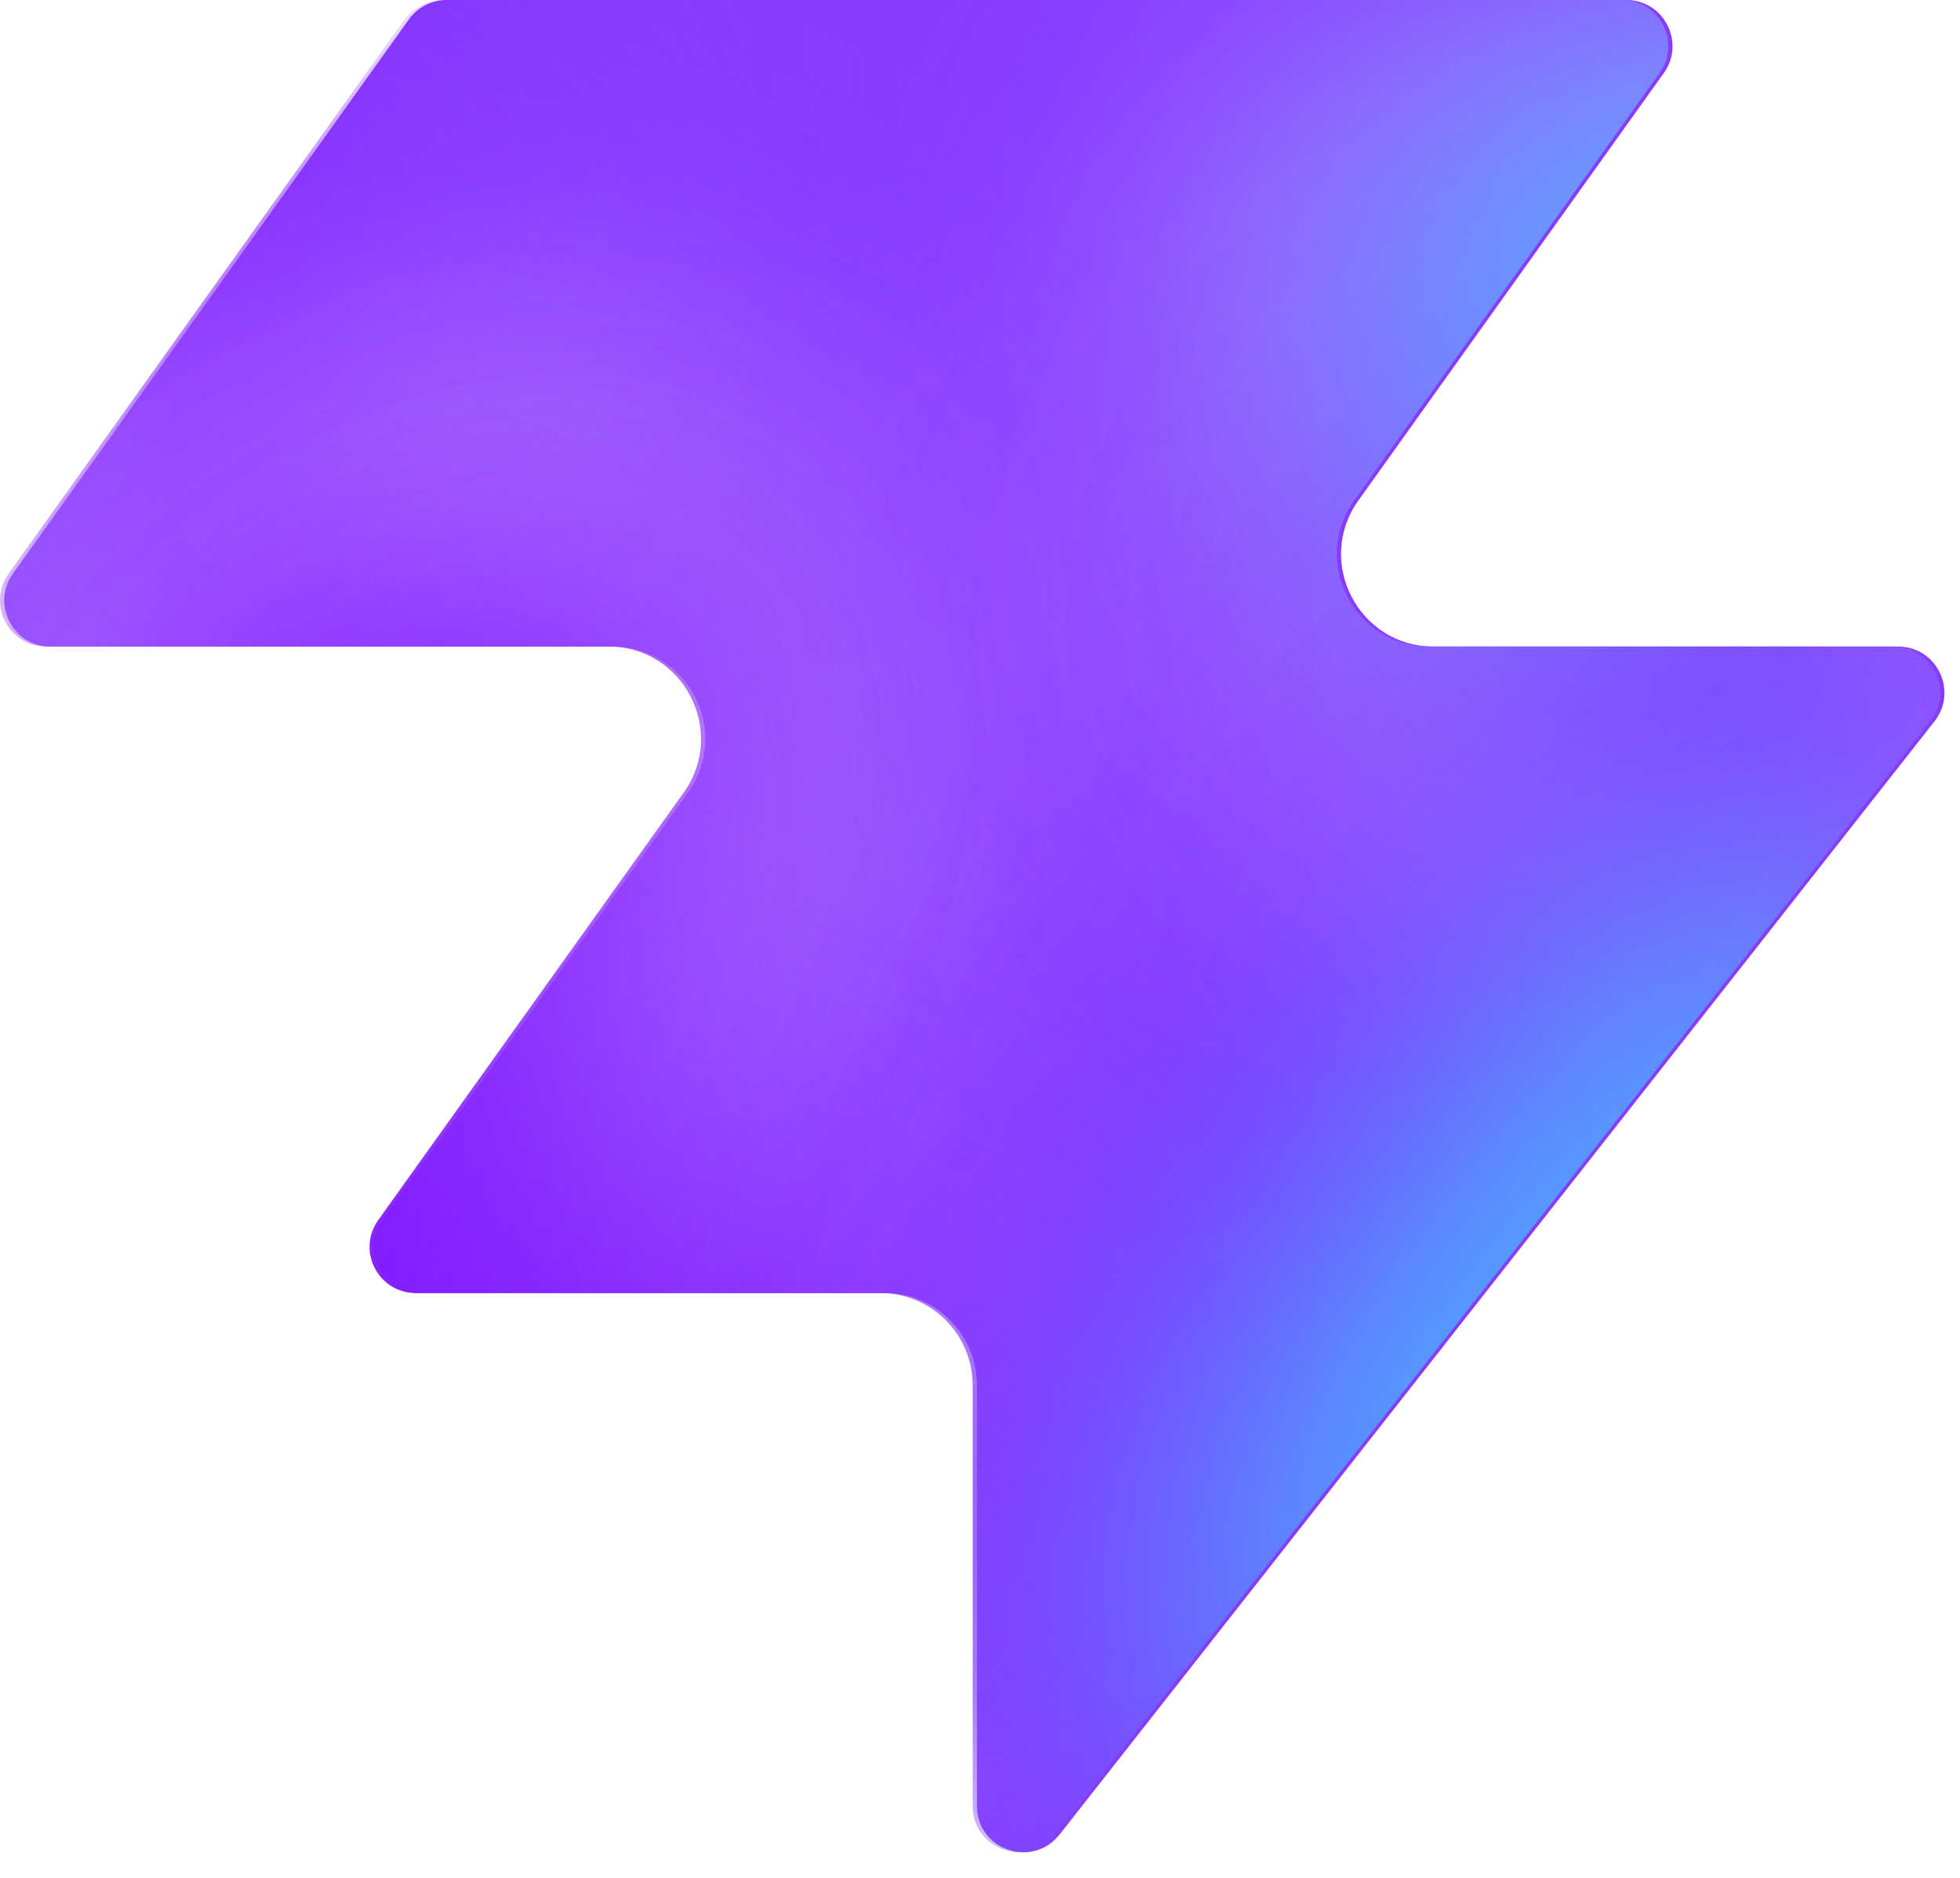
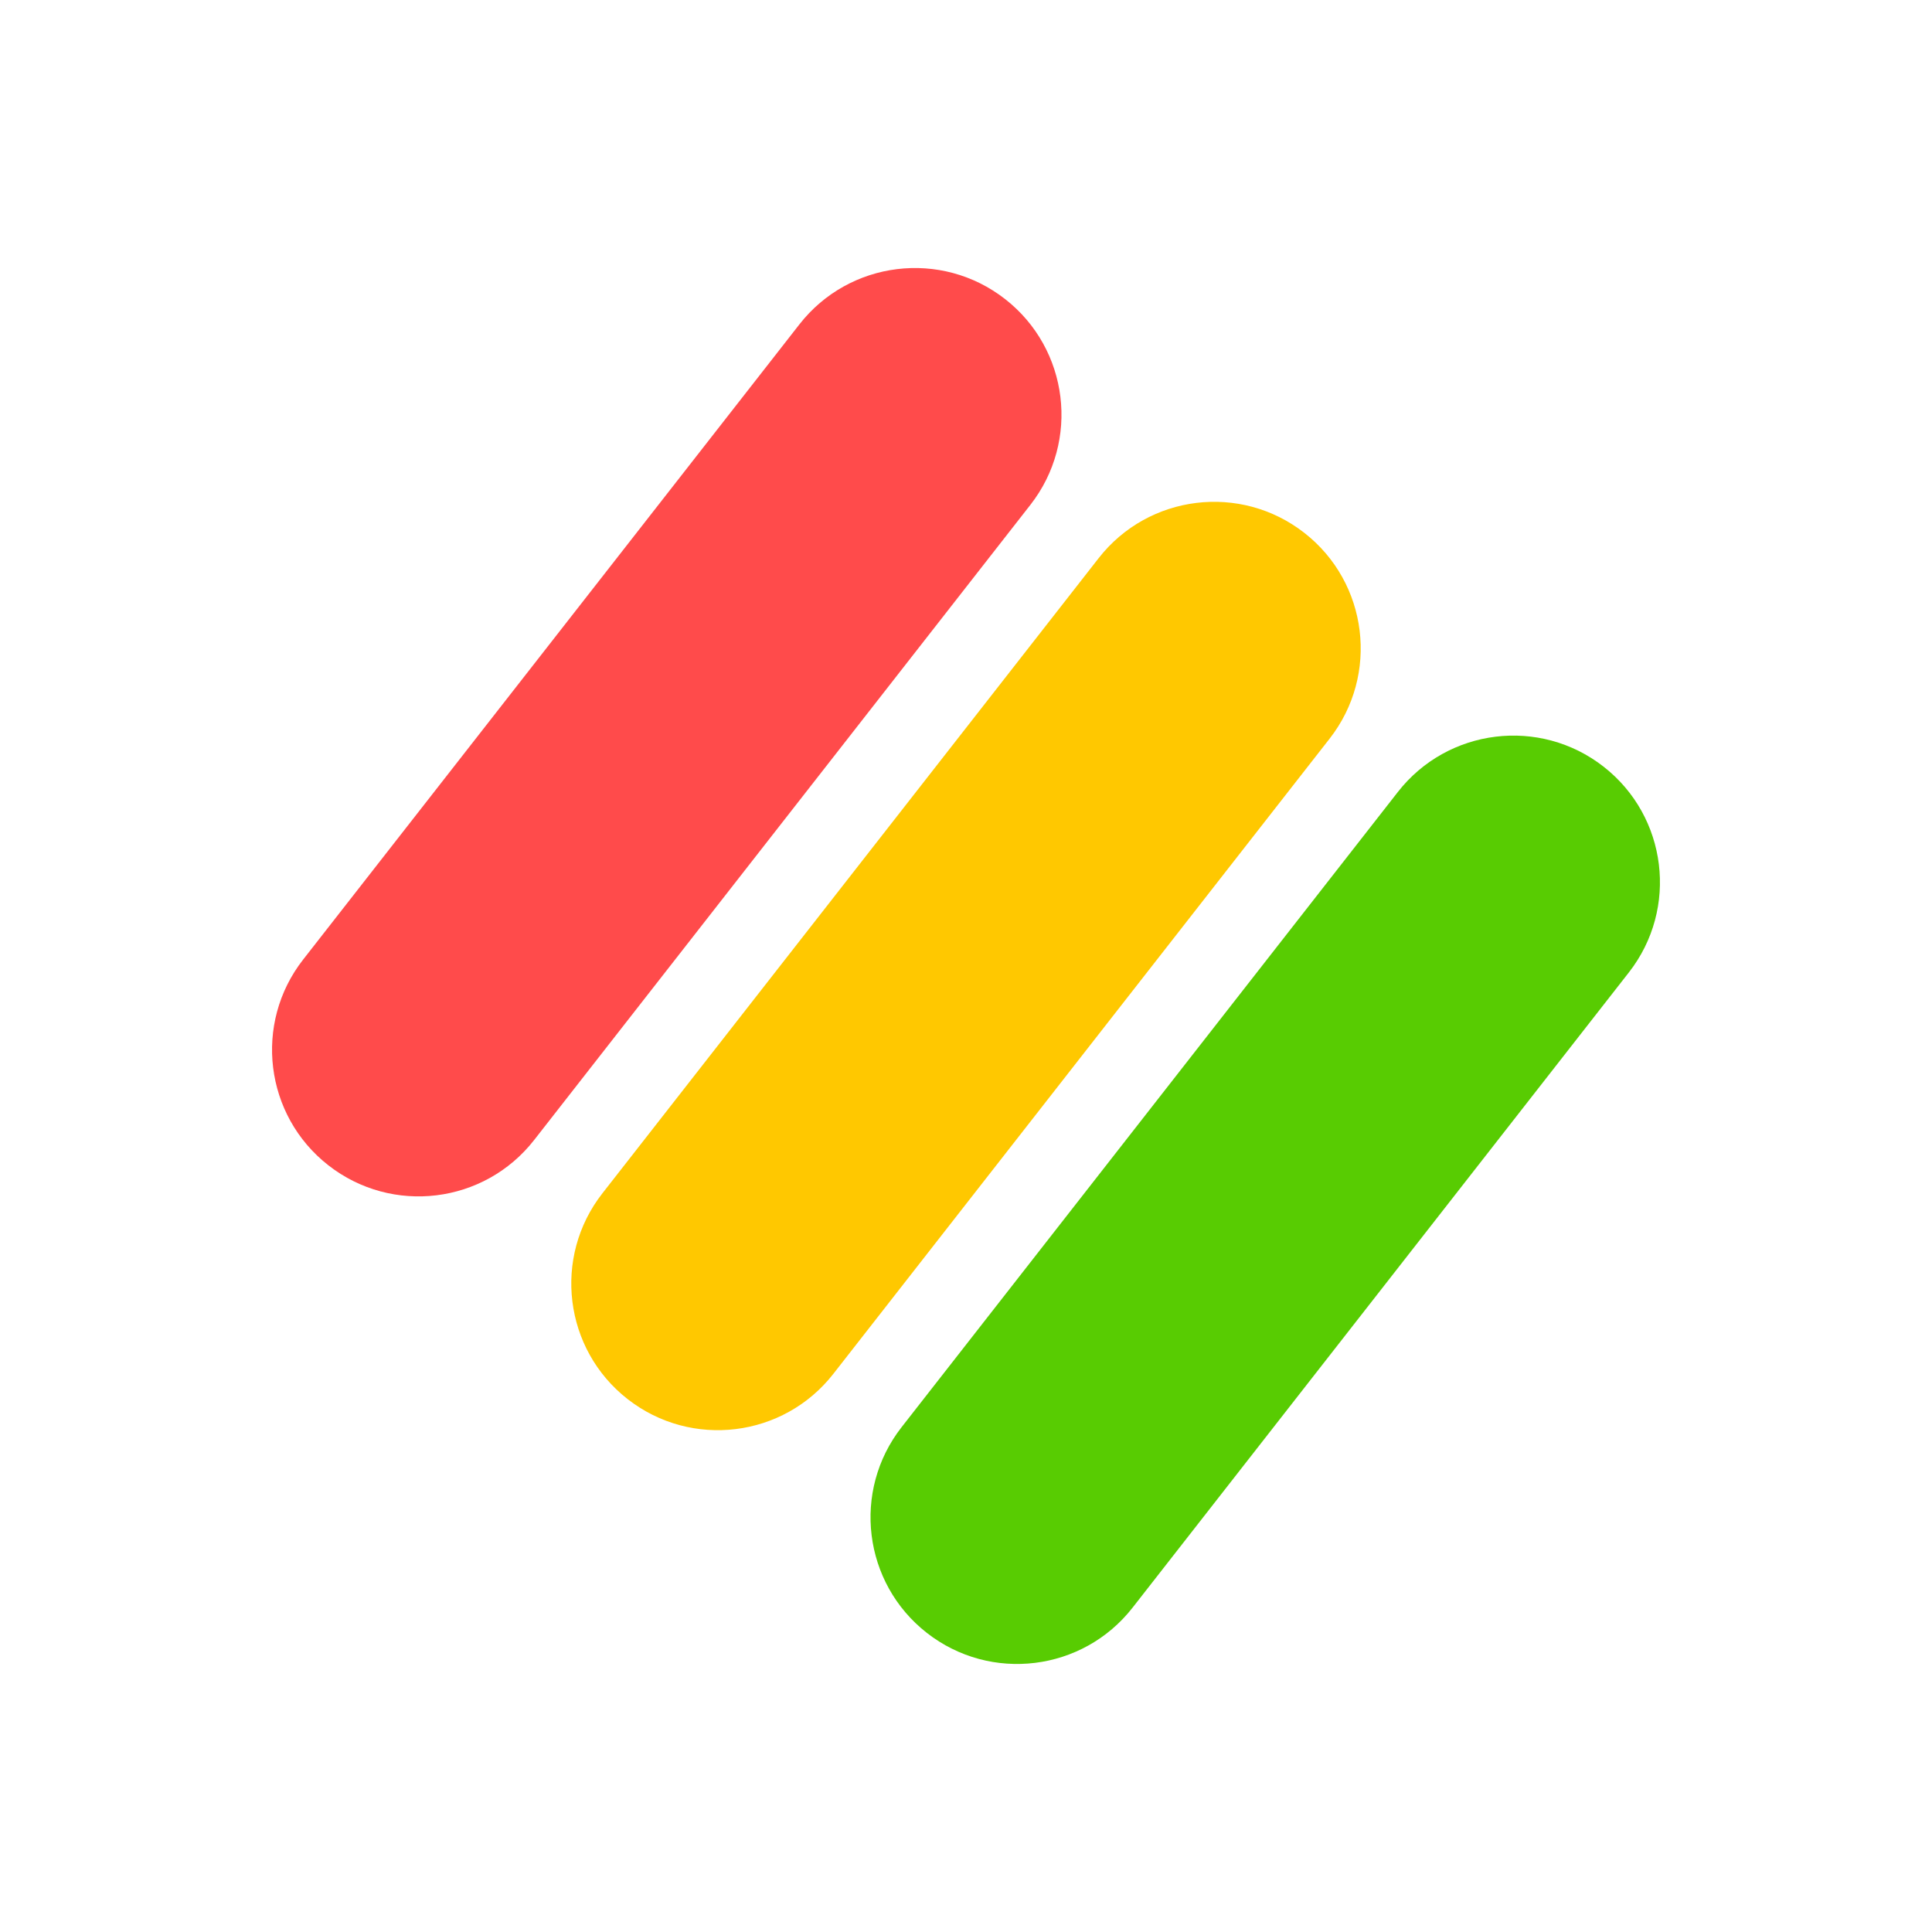
- <svg xmlns="http://www.w3.org/2000/svg" width="48" height="46" fill="none" viewBox="0 0 48 46">
-   <path fill="#863bff" d="M25.946 44.938c-.664.845-2.021.375-2.021-.698V33.937a2.26 2.26 0 0 0-2.262-2.262H10.287c-.92 0-1.456-1.04-.92-1.788l7.48-10.471c1.07-1.497 0-3.578-1.842-3.578H1.237c-.92 0-1.456-1.04-.92-1.788L10.013.474c.214-.297.556-.474.92-.474h28.894c.92 0 1.456 1.04.92 1.788l-7.48 10.471c-1.07 1.498 0 3.579 1.842 3.579h11.377c.943 0 1.473 1.088.89 1.83L25.947 44.94z" style="fill:#863bff;fill:color(display-p3 .525 .23 1);fill-opacity:1" />
-   <mask id="a" width="48" height="46" x="0" y="0" maskUnits="userSpaceOnUse" style="mask-type:alpha">
-     <path fill="#000" d="M25.842 44.938c-.664.844-2.021.375-2.021-.698V33.937a2.26 2.26 0 0 0-2.262-2.262H10.183c-.92 0-1.456-1.04-.92-1.788l7.48-10.471c1.07-1.498 0-3.579-1.842-3.579H1.133c-.92 0-1.456-1.04-.92-1.787L9.91.473c.214-.297.556-.474.92-.474h28.894c.92 0 1.456 1.04.92 1.788l-7.48 10.471c-1.07 1.498 0 3.578 1.842 3.578h11.377c.943 0 1.473 1.088.89 1.832L25.843 44.94z" style="fill:#000;fill-opacity:1" />
-   </mask>
-   <g mask="url(#a)">
-     <g filter="url(#b)">
-       <ellipse cx="5.508" cy="14.704" fill="#ede6ff" rx="5.508" ry="14.704" style="fill:#ede6ff;fill:color(display-p3 .927 .903 1);fill-opacity:1" transform="matrix(.00324 1 1 -.00324 -4.47 31.516)" />
-     </g>
-     <g filter="url(#c)">
-       <ellipse cx="10.399" cy="29.851" fill="#ede6ff" rx="10.399" ry="29.851" style="fill:#ede6ff;fill:color(display-p3 .927 .903 1);fill-opacity:1" transform="matrix(.00324 1 1 -.00324 -39.328 7.883)" />
-     </g>
-     <g filter="url(#d)">
-       <ellipse cx="5.508" cy="30.487" fill="#7e14ff" rx="5.508" ry="30.487" style="fill:#7e14ff;fill:color(display-p3 .492 .077 1);fill-opacity:1" transform="rotate(89.814 -25.913 -14.639)scale(1 -1)" />
-     </g>
-     <g filter="url(#e)">
-       <ellipse cx="5.508" cy="30.599" fill="#7e14ff" rx="5.508" ry="30.599" style="fill:#7e14ff;fill:color(display-p3 .492 .077 1);fill-opacity:1" transform="rotate(89.814 -32.644 -3.334)scale(1 -1)" />
-     </g>
-     <g filter="url(#f)">
-       <ellipse cx="5.508" cy="30.599" fill="#7e14ff" rx="5.508" ry="30.599" style="fill:#7e14ff;fill:color(display-p3 .492 .077 1);fill-opacity:1" transform="matrix(.00324 1 1 -.00324 -34.34 30.47)" />
-     </g>
-     <g filter="url(#g)">
-       <ellipse cx="14.072" cy="22.078" fill="#ede6ff" rx="14.072" ry="22.078" style="fill:#ede6ff;fill:color(display-p3 .927 .903 1);fill-opacity:1" transform="rotate(93.35 24.506 48.493)scale(-1 1)" />
-     </g>
-     <g filter="url(#h)">
-       <ellipse cx="3.47" cy="21.501" fill="#7e14ff" rx="3.47" ry="21.501" style="fill:#7e14ff;fill:color(display-p3 .492 .077 1);fill-opacity:1" transform="rotate(89.009 28.708 47.59)scale(-1 1)" />
-     </g>
-     <g filter="url(#i)">
-       <ellipse cx="3.47" cy="21.501" fill="#7e14ff" rx="3.47" ry="21.501" style="fill:#7e14ff;fill:color(display-p3 .492 .077 1);fill-opacity:1" transform="rotate(89.009 28.708 47.59)scale(-1 1)" />
-     </g>
-     <g filter="url(#j)">
-       <ellipse cx=".387" cy="8.972" fill="#7e14ff" rx="4.407" ry="29.108" style="fill:#7e14ff;fill:color(display-p3 .492 .077 1);fill-opacity:1" transform="rotate(39.51 .387 8.972)" />
-     </g>
-     <g filter="url(#k)">
-       <ellipse cx="47.523" cy="-6.092" fill="#7e14ff" rx="4.407" ry="29.108" style="fill:#7e14ff;fill:color(display-p3 .492 .077 1);fill-opacity:1" transform="rotate(37.892 47.523 -6.092)" />
-     </g>
-     <g filter="url(#l)">
-       <ellipse cx="41.412" cy="6.333" fill="#47bfff" rx="5.971" ry="9.665" style="fill:#47bfff;fill:color(display-p3 .28 .748 1);fill-opacity:1" transform="rotate(37.892 41.412 6.333)" />
-     </g>
-     <g filter="url(#m)">
-       <ellipse cx="-1.879" cy="38.332" fill="#7e14ff" rx="4.407" ry="29.108" style="fill:#7e14ff;fill:color(display-p3 .492 .077 1);fill-opacity:1" transform="rotate(37.892 -1.88 38.332)" />
-     </g>
-     <g filter="url(#n)">
-       <ellipse cx="-1.879" cy="38.332" fill="#7e14ff" rx="4.407" ry="29.108" style="fill:#7e14ff;fill:color(display-p3 .492 .077 1);fill-opacity:1" transform="rotate(37.892 -1.88 38.332)" />
-     </g>
-     <g filter="url(#o)">
-       <ellipse cx="35.651" cy="29.907" fill="#7e14ff" rx="4.407" ry="29.108" style="fill:#7e14ff;fill:color(display-p3 .492 .077 1);fill-opacity:1" transform="rotate(37.892 35.651 29.907)" />
-     </g>
-     <g filter="url(#p)">
-       <ellipse cx="38.418" cy="32.4" fill="#47bfff" rx="5.971" ry="15.297" style="fill:#47bfff;fill:color(display-p3 .28 .748 1);fill-opacity:1" transform="rotate(37.892 38.418 32.4)" />
-     </g>
+ <svg xmlns="http://www.w3.org/2000/svg" viewBox="-5 -5 58 58">
+   <g transform="rotate(38 24 24)">
+     <rect x="8.2" y="7.5" width="8.8" height="33" rx="4.4" fill="#ff4b4b" />
+     <rect x="19.6" y="7.5" width="8.8" height="33" rx="4.4" fill="#ffc800" />
+     <rect x="31" y="7.5" width="8.8" height="33" rx="4.4" fill="#58cc02" />
  </g>
-   <defs>
-     <filter id="b" width="60.045" height="41.654" x="-19.77" y="16.149" color-interpolation-filters="sRGB" filterUnits="userSpaceOnUse">
-       <feFlood flood-opacity="0" result="BackgroundImageFix" />
-       <feBlend in="SourceGraphic" in2="BackgroundImageFix" result="shape" />
-       <feGaussianBlur result="effect1_foregroundBlur_2002_17158" stdDeviation="7.659" />
-     </filter>
-     <filter id="c" width="90.34" height="51.437" x="-54.613" y="-7.533" color-interpolation-filters="sRGB" filterUnits="userSpaceOnUse">
-       <feFlood flood-opacity="0" result="BackgroundImageFix" />
-       <feBlend in="SourceGraphic" in2="BackgroundImageFix" result="shape" />
-       <feGaussianBlur result="effect1_foregroundBlur_2002_17158" stdDeviation="7.659" />
-     </filter>
-     <filter id="d" width="79.355" height="29.4" x="-49.64" y="2.03" color-interpolation-filters="sRGB" filterUnits="userSpaceOnUse">
-       <feFlood flood-opacity="0" result="BackgroundImageFix" />
-       <feBlend in="SourceGraphic" in2="BackgroundImageFix" result="shape" />
-       <feGaussianBlur result="effect1_foregroundBlur_2002_17158" stdDeviation="4.596" />
-     </filter>
-     <filter id="e" width="79.579" height="29.4" x="-45.045" y="20.029" color-interpolation-filters="sRGB" filterUnits="userSpaceOnUse">
-       <feFlood flood-opacity="0" result="BackgroundImageFix" />
-       <feBlend in="SourceGraphic" in2="BackgroundImageFix" result="shape" />
-       <feGaussianBlur result="effect1_foregroundBlur_2002_17158" stdDeviation="4.596" />
-     </filter>
-     <filter id="f" width="79.579" height="29.4" x="-43.513" y="21.178" color-interpolation-filters="sRGB" filterUnits="userSpaceOnUse">
-       <feFlood flood-opacity="0" result="BackgroundImageFix" />
-       <feBlend in="SourceGraphic" in2="BackgroundImageFix" result="shape" />
-       <feGaussianBlur result="effect1_foregroundBlur_2002_17158" stdDeviation="4.596" />
-     </filter>
-     <filter id="g" width="74.749" height="58.852" x="15.756" y="-17.901" color-interpolation-filters="sRGB" filterUnits="userSpaceOnUse">
-       <feFlood flood-opacity="0" result="BackgroundImageFix" />
-       <feBlend in="SourceGraphic" in2="BackgroundImageFix" result="shape" />
-       <feGaussianBlur result="effect1_foregroundBlur_2002_17158" stdDeviation="7.659" />
-     </filter>
-     <filter id="h" width="61.377" height="25.362" x="23.548" y="2.284" color-interpolation-filters="sRGB" filterUnits="userSpaceOnUse">
-       <feFlood flood-opacity="0" result="BackgroundImageFix" />
-       <feBlend in="SourceGraphic" in2="BackgroundImageFix" result="shape" />
-       <feGaussianBlur result="effect1_foregroundBlur_2002_17158" stdDeviation="4.596" />
-     </filter>
-     <filter id="i" width="61.377" height="25.362" x="23.548" y="2.284" color-interpolation-filters="sRGB" filterUnits="userSpaceOnUse">
-       <feFlood flood-opacity="0" result="BackgroundImageFix" />
-       <feBlend in="SourceGraphic" in2="BackgroundImageFix" result="shape" />
-       <feGaussianBlur result="effect1_foregroundBlur_2002_17158" stdDeviation="4.596" />
-     </filter>
-     <filter id="j" width="56.045" height="63.649" x="-27.636" y="-22.853" color-interpolation-filters="sRGB" filterUnits="userSpaceOnUse">
-       <feFlood flood-opacity="0" result="BackgroundImageFix" />
-       <feBlend in="SourceGraphic" in2="BackgroundImageFix" result="shape" />
-       <feGaussianBlur result="effect1_foregroundBlur_2002_17158" stdDeviation="4.596" />
-     </filter>
-     <filter id="k" width="54.814" height="64.646" x="20.116" y="-38.415" color-interpolation-filters="sRGB" filterUnits="userSpaceOnUse">
-       <feFlood flood-opacity="0" result="BackgroundImageFix" />
-       <feBlend in="SourceGraphic" in2="BackgroundImageFix" result="shape" />
-       <feGaussianBlur result="effect1_foregroundBlur_2002_17158" stdDeviation="4.596" />
-     </filter>
-     <filter id="l" width="33.541" height="35.313" x="24.641" y="-11.323" color-interpolation-filters="sRGB" filterUnits="userSpaceOnUse">
-       <feFlood flood-opacity="0" result="BackgroundImageFix" />
-       <feBlend in="SourceGraphic" in2="BackgroundImageFix" result="shape" />
-       <feGaussianBlur result="effect1_foregroundBlur_2002_17158" stdDeviation="4.596" />
-     </filter>
-     <filter id="m" width="54.814" height="64.646" x="-29.286" y="6.009" color-interpolation-filters="sRGB" filterUnits="userSpaceOnUse">
-       <feFlood flood-opacity="0" result="BackgroundImageFix" />
-       <feBlend in="SourceGraphic" in2="BackgroundImageFix" result="shape" />
-       <feGaussianBlur result="effect1_foregroundBlur_2002_17158" stdDeviation="4.596" />
-     </filter>
-     <filter id="n" width="54.814" height="64.646" x="-29.286" y="6.009" color-interpolation-filters="sRGB" filterUnits="userSpaceOnUse">
-       <feFlood flood-opacity="0" result="BackgroundImageFix" />
-       <feBlend in="SourceGraphic" in2="BackgroundImageFix" result="shape" />
-       <feGaussianBlur result="effect1_foregroundBlur_2002_17158" stdDeviation="4.596" />
-     </filter>
-     <filter id="o" width="54.814" height="64.646" x="8.244" y="-2.416" color-interpolation-filters="sRGB" filterUnits="userSpaceOnUse">
-       <feFlood flood-opacity="0" result="BackgroundImageFix" />
-       <feBlend in="SourceGraphic" in2="BackgroundImageFix" result="shape" />
-       <feGaussianBlur result="effect1_foregroundBlur_2002_17158" stdDeviation="4.596" />
-     </filter>
-     <filter id="p" width="39.409" height="43.623" x="18.713" y="10.588" color-interpolation-filters="sRGB" filterUnits="userSpaceOnUse">
-       <feFlood flood-opacity="0" result="BackgroundImageFix" />
-       <feBlend in="SourceGraphic" in2="BackgroundImageFix" result="shape" />
-       <feGaussianBlur result="effect1_foregroundBlur_2002_17158" stdDeviation="4.596" />
-     </filter>
-   </defs>
</svg>
